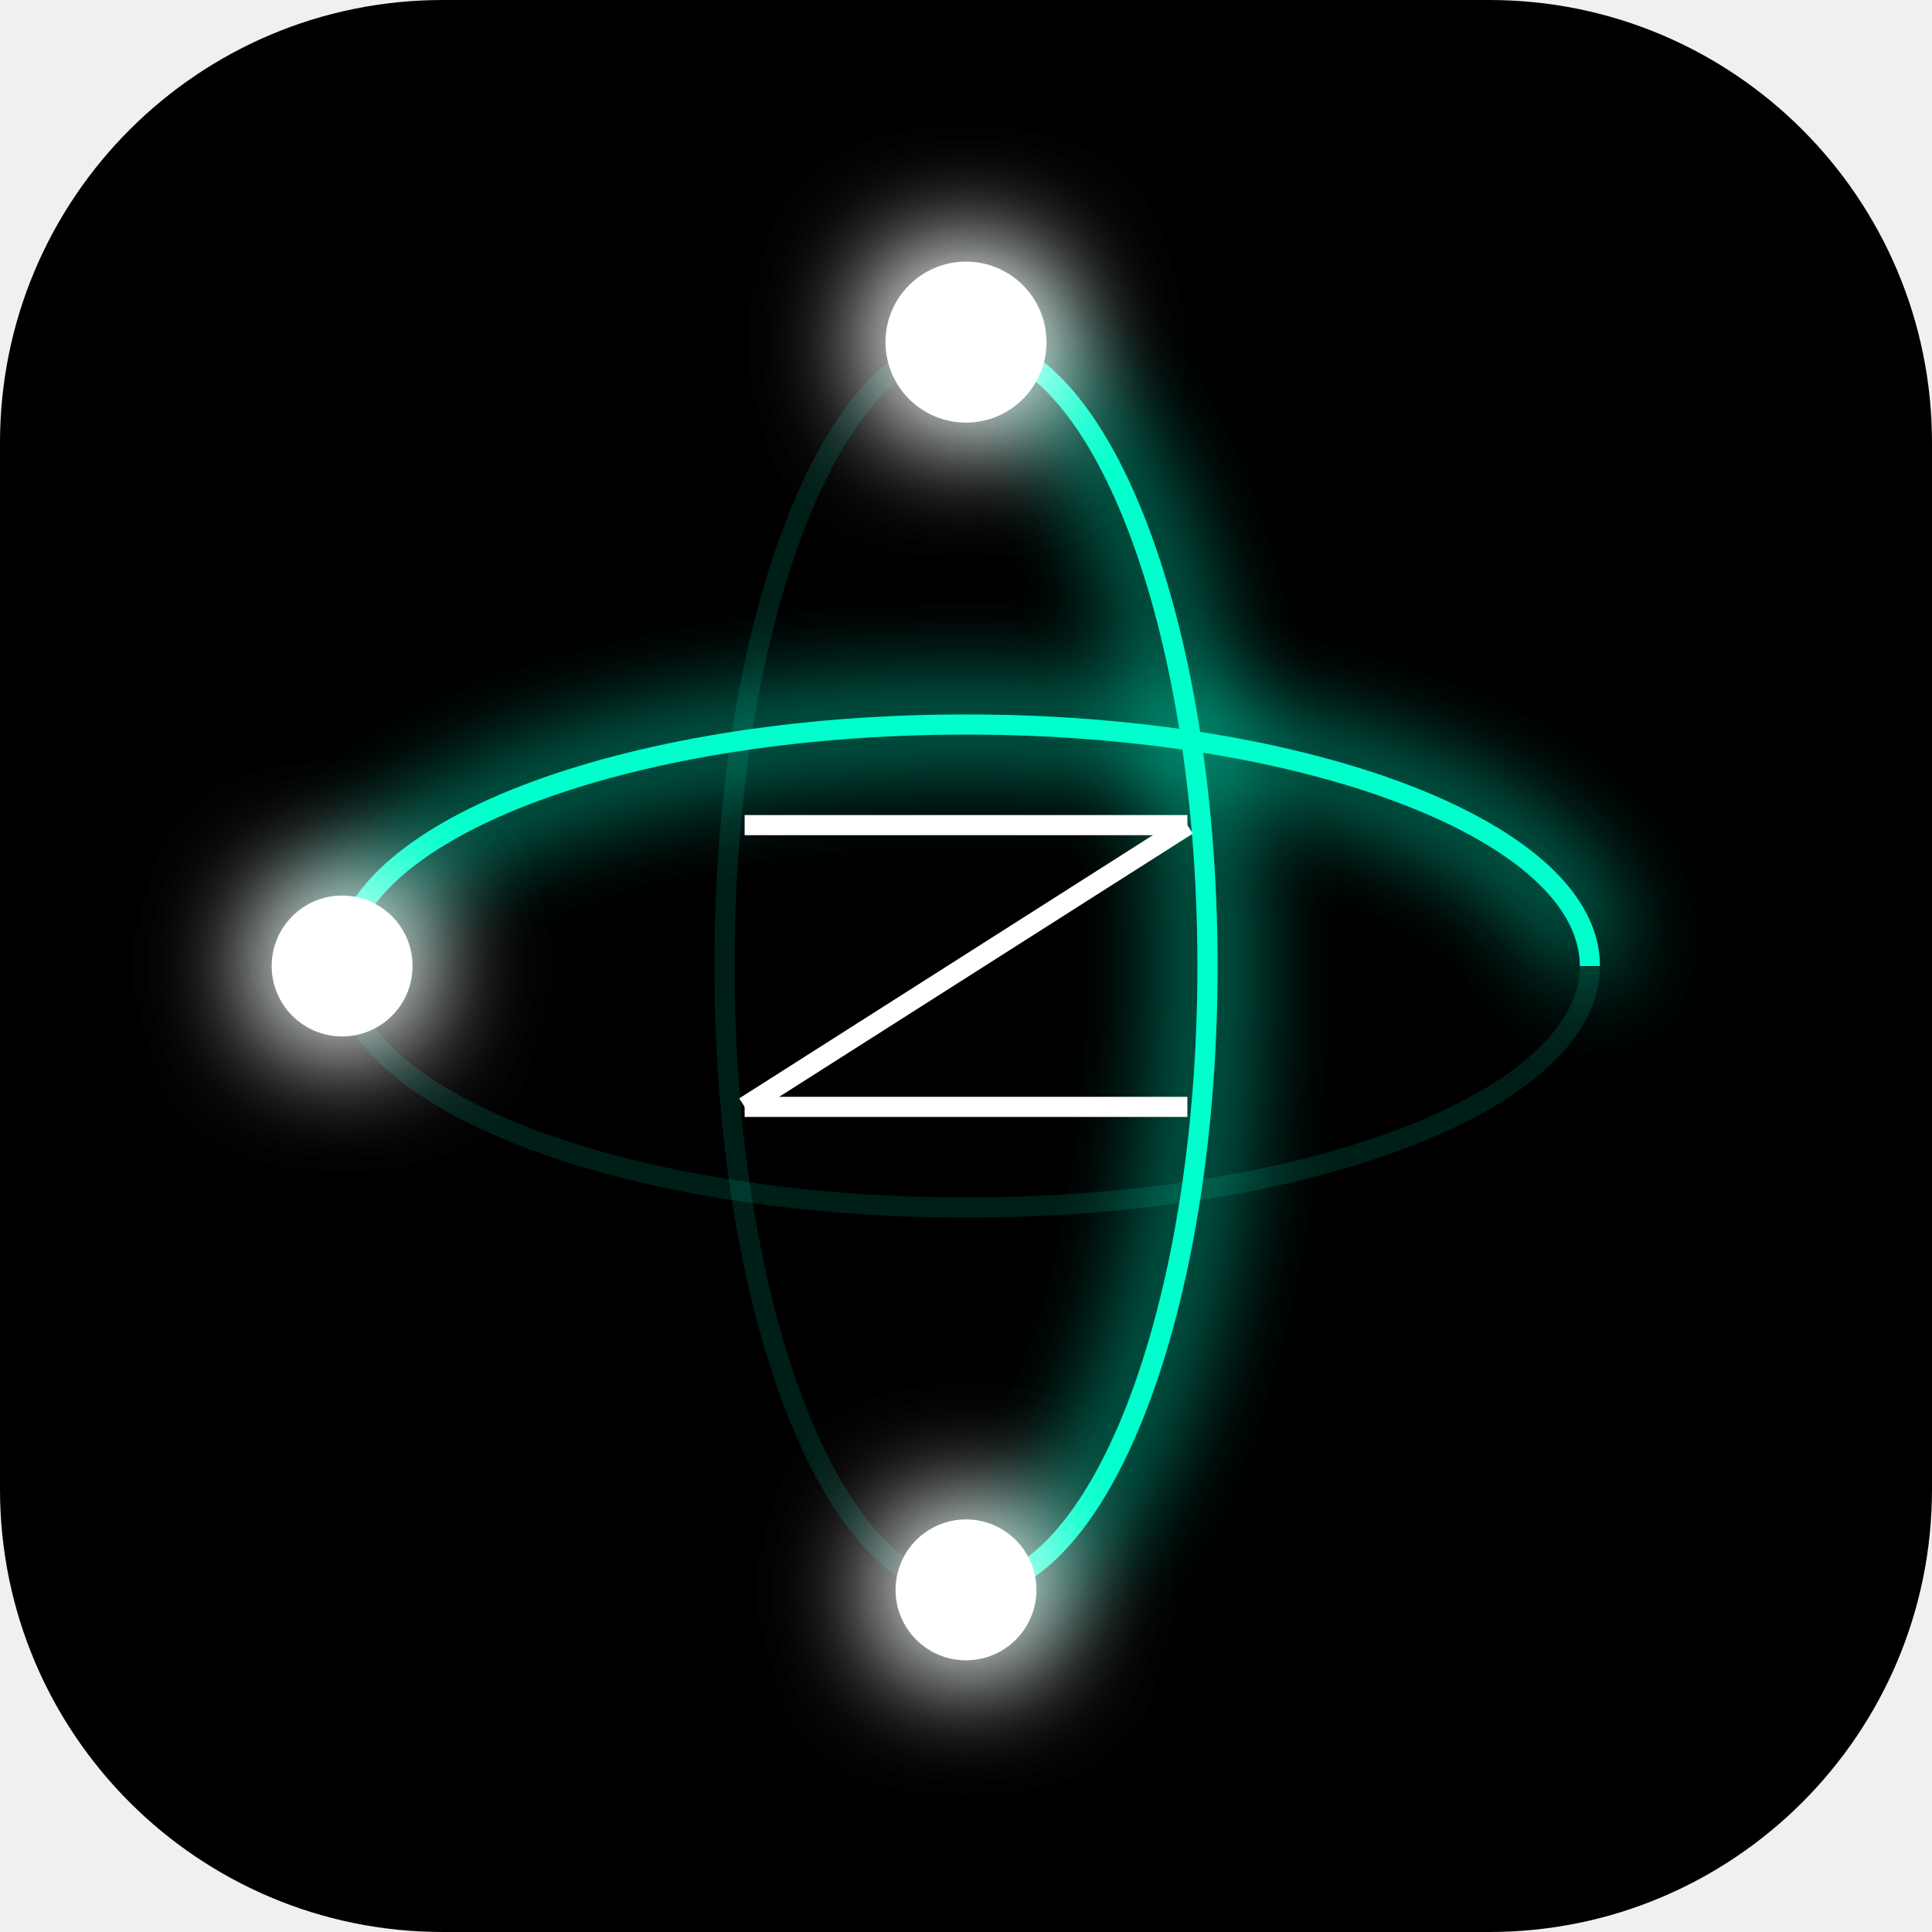
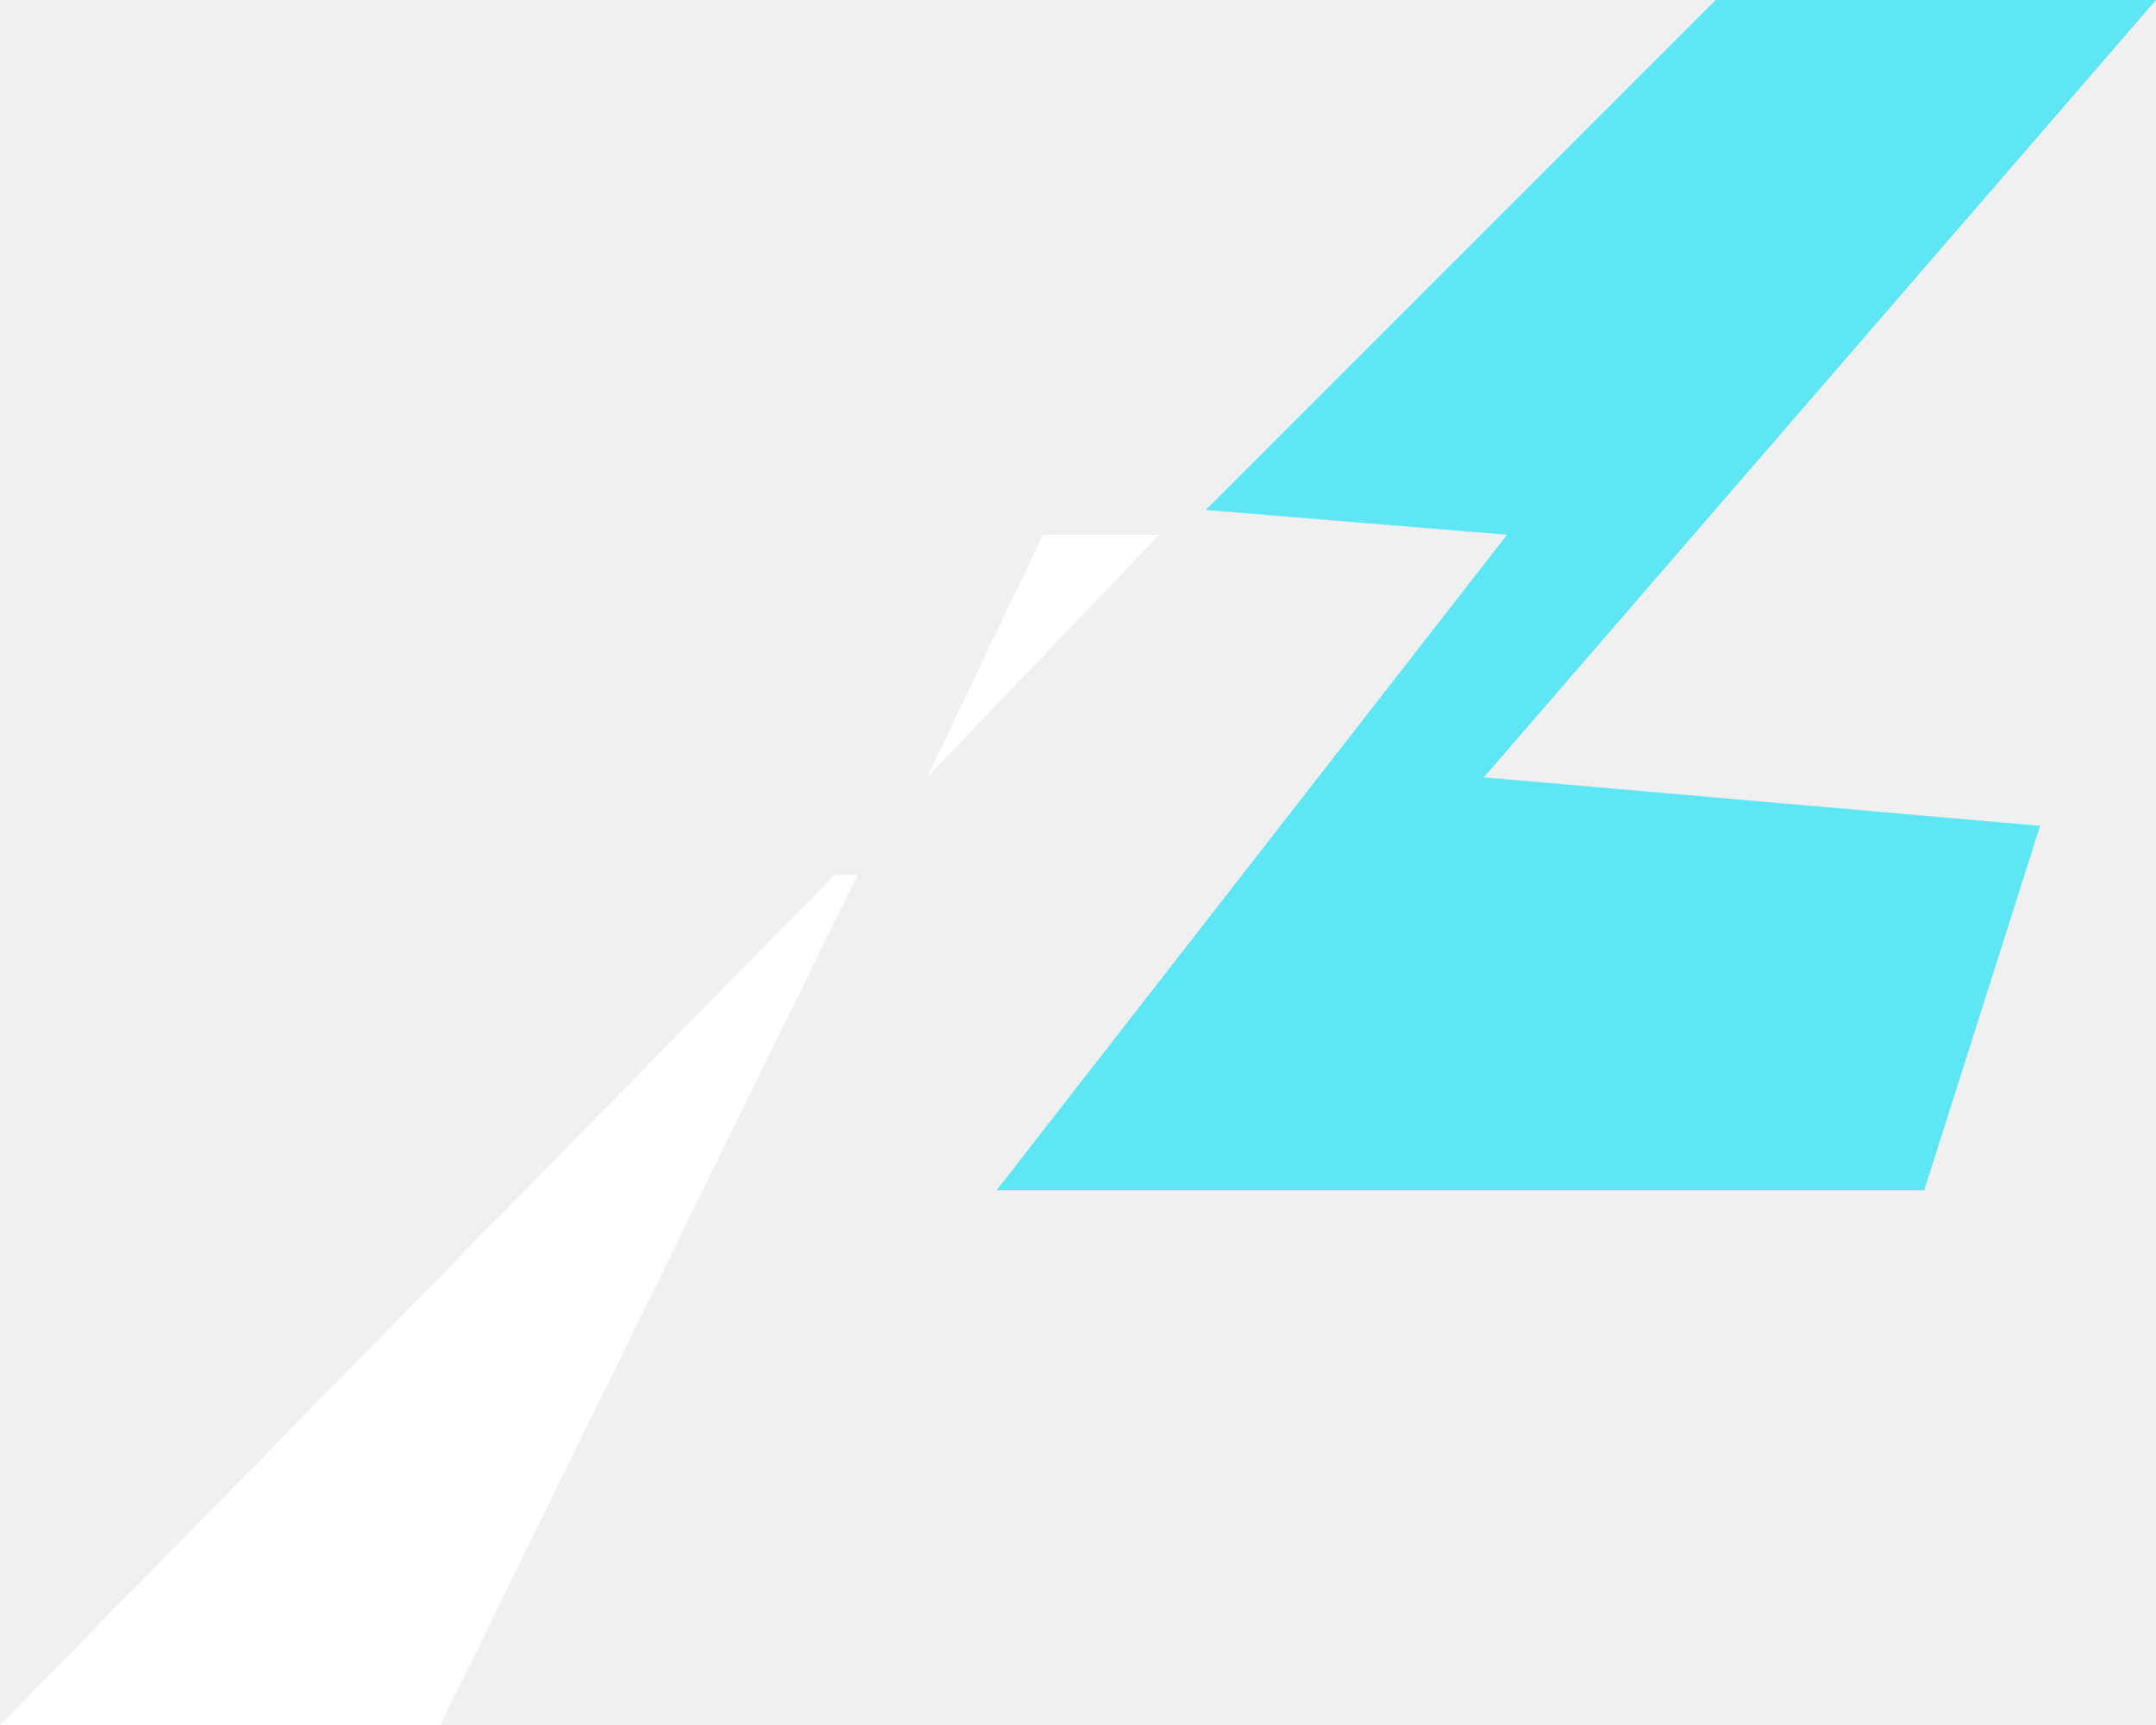
- <svg xmlns="http://www.w3.org/2000/svg" width="512" height="512" viewBox="0 0 96 96" fill="none">
-   <defs>
-     <filter id="glow" x="-60%" y="-60%" width="220%" height="220%">
-       <feGaussianBlur stdDeviation="2.5" result="blur" />
-       <feMerge>
-         <feMergeNode in="blur" />
-         <feMergeNode in="blur" />
-         <feMergeNode in="SourceGraphic" />
-       </feMerge>
-     </filter>
-     <filter id="dotglow" x="-150%" y="-150%" width="400%" height="400%">
-       <feGaussianBlur stdDeviation="3" result="blur" />
-       <feMerge>
-         <feMergeNode in="blur" />
-         <feMergeNode in="blur" />
-         <feMergeNode in="SourceGraphic" />
-       </feMerge>
-     </filter>
-   </defs>
-   <rect width="96" height="96" rx="22" fill="#000000" />
-   <ellipse cx="48" cy="48" rx="31" ry="12" stroke="#00FFCC" strokeWidth="0.8" fill="none" opacity="0.12" />
-   <ellipse cx="48" cy="48" rx="12" ry="31" stroke="#00FFCC" strokeWidth="0.8" fill="none" opacity="0.12" />
-   <path d="M17 48 A31 12 0 0 1 79 48" stroke="#00FFCC" strokeWidth="2" strokeLinecap="round" fill="none" filter="url(#glow)" />
-   <path d="M48 17 A12 31 0 0 1 48 79" stroke="#00FFCC" strokeWidth="2" strokeLinecap="round" fill="none" filter="url(#glow)" />
-   <circle cx="48" cy="17" r="4" fill="#ffffff" filter="url(#dotglow)" />
-   <circle cx="17" cy="48" r="3.5" fill="#ffffff" filter="url(#dotglow)" />
-   <circle cx="48" cy="79" r="3.5" fill="#ffffff" filter="url(#dotglow)" />
-   <line x1="37" y1="41" x2="59" y2="41" stroke="#ffffff" strokeWidth="5.5" strokeLinecap="round" />
-   <line x1="59" y1="41" x2="37" y2="55" stroke="#ffffff" strokeWidth="4.5" strokeLinecap="round" />
-   <line x1="37" y1="55" x2="59" y2="55" stroke="#ffffff" strokeWidth="5.5" strokeLinecap="round" />
+ <svg xmlns="http://www.w3.org/2000/svg" viewBox="0 0 40 32" aria-label="Zyrbit">
+   <polygon points="15.48,16.23 0,32 8.17,32 15.91,16.23" fill="#FFFFFF" />
+   <polygon points="19.35,9.92 17.2,14.42 21.51,9.92" fill="#FFFFFF" />
+   <polygon points="31.83,0 22.37,9.46 27.96,9.92 18.49,22.08 35.7,22.08 37.85,15.32 27.53,14.42 40,0" fill="#5EE6F5" />
</svg>
